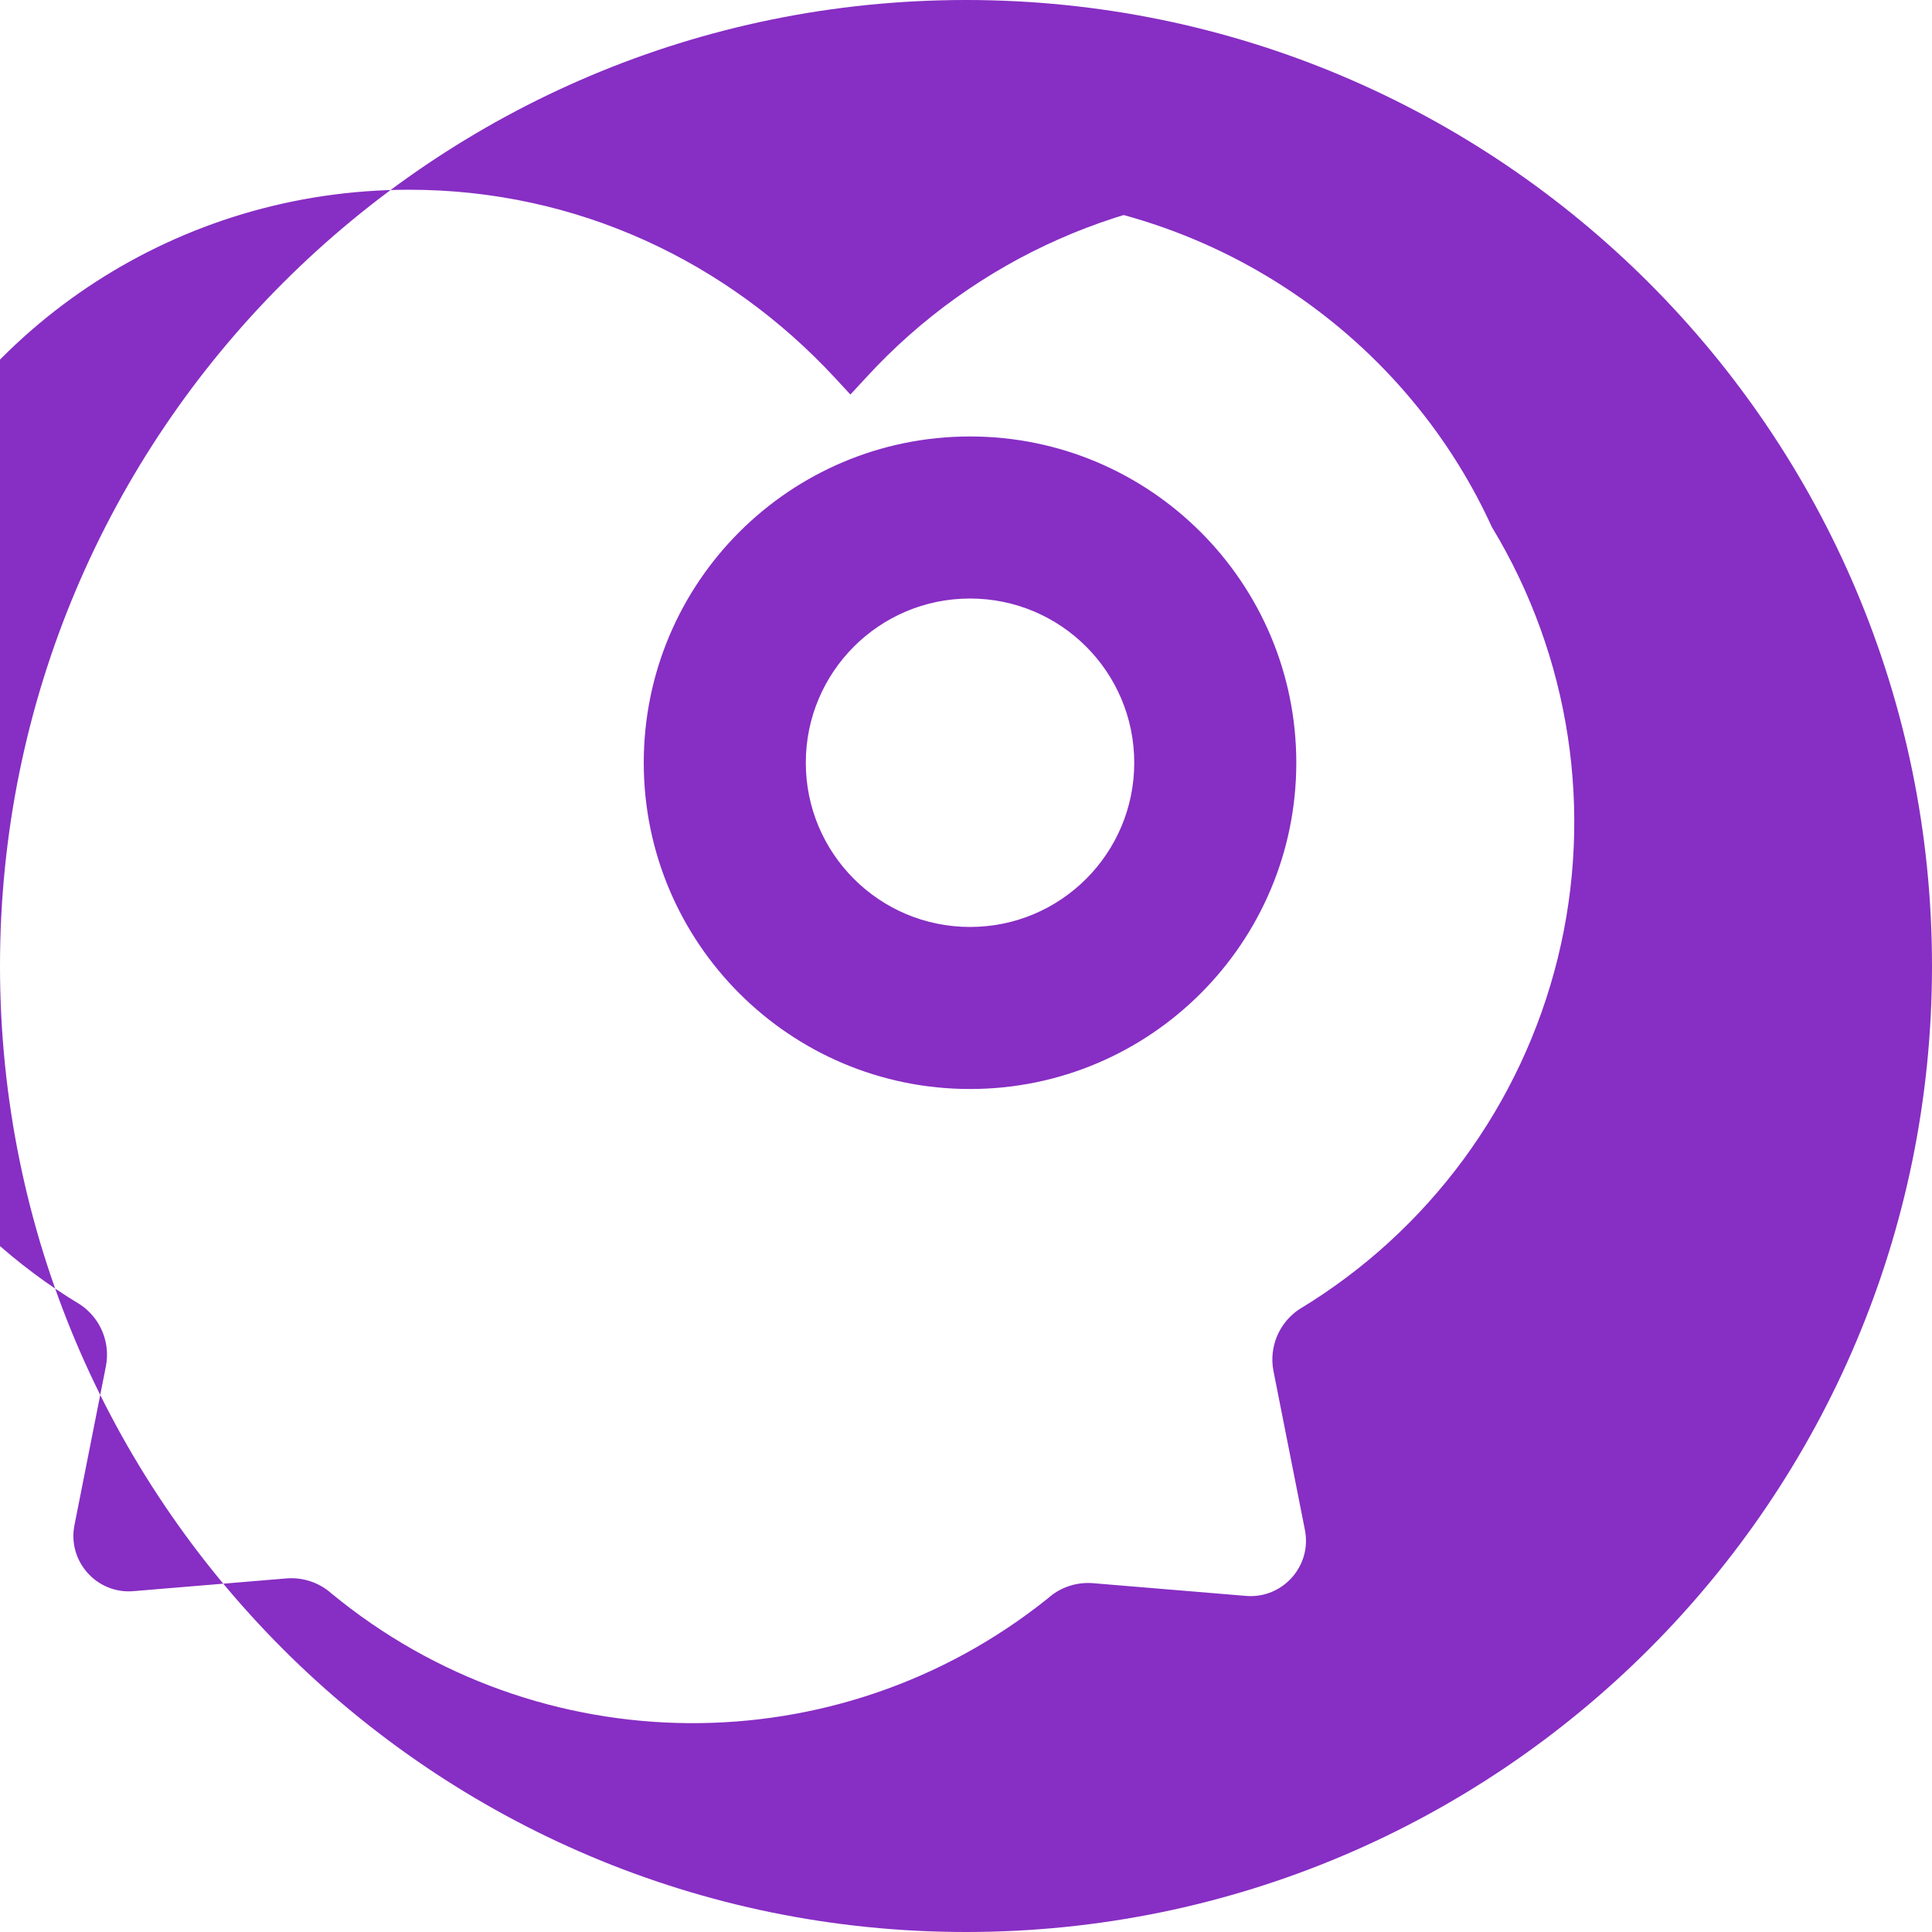
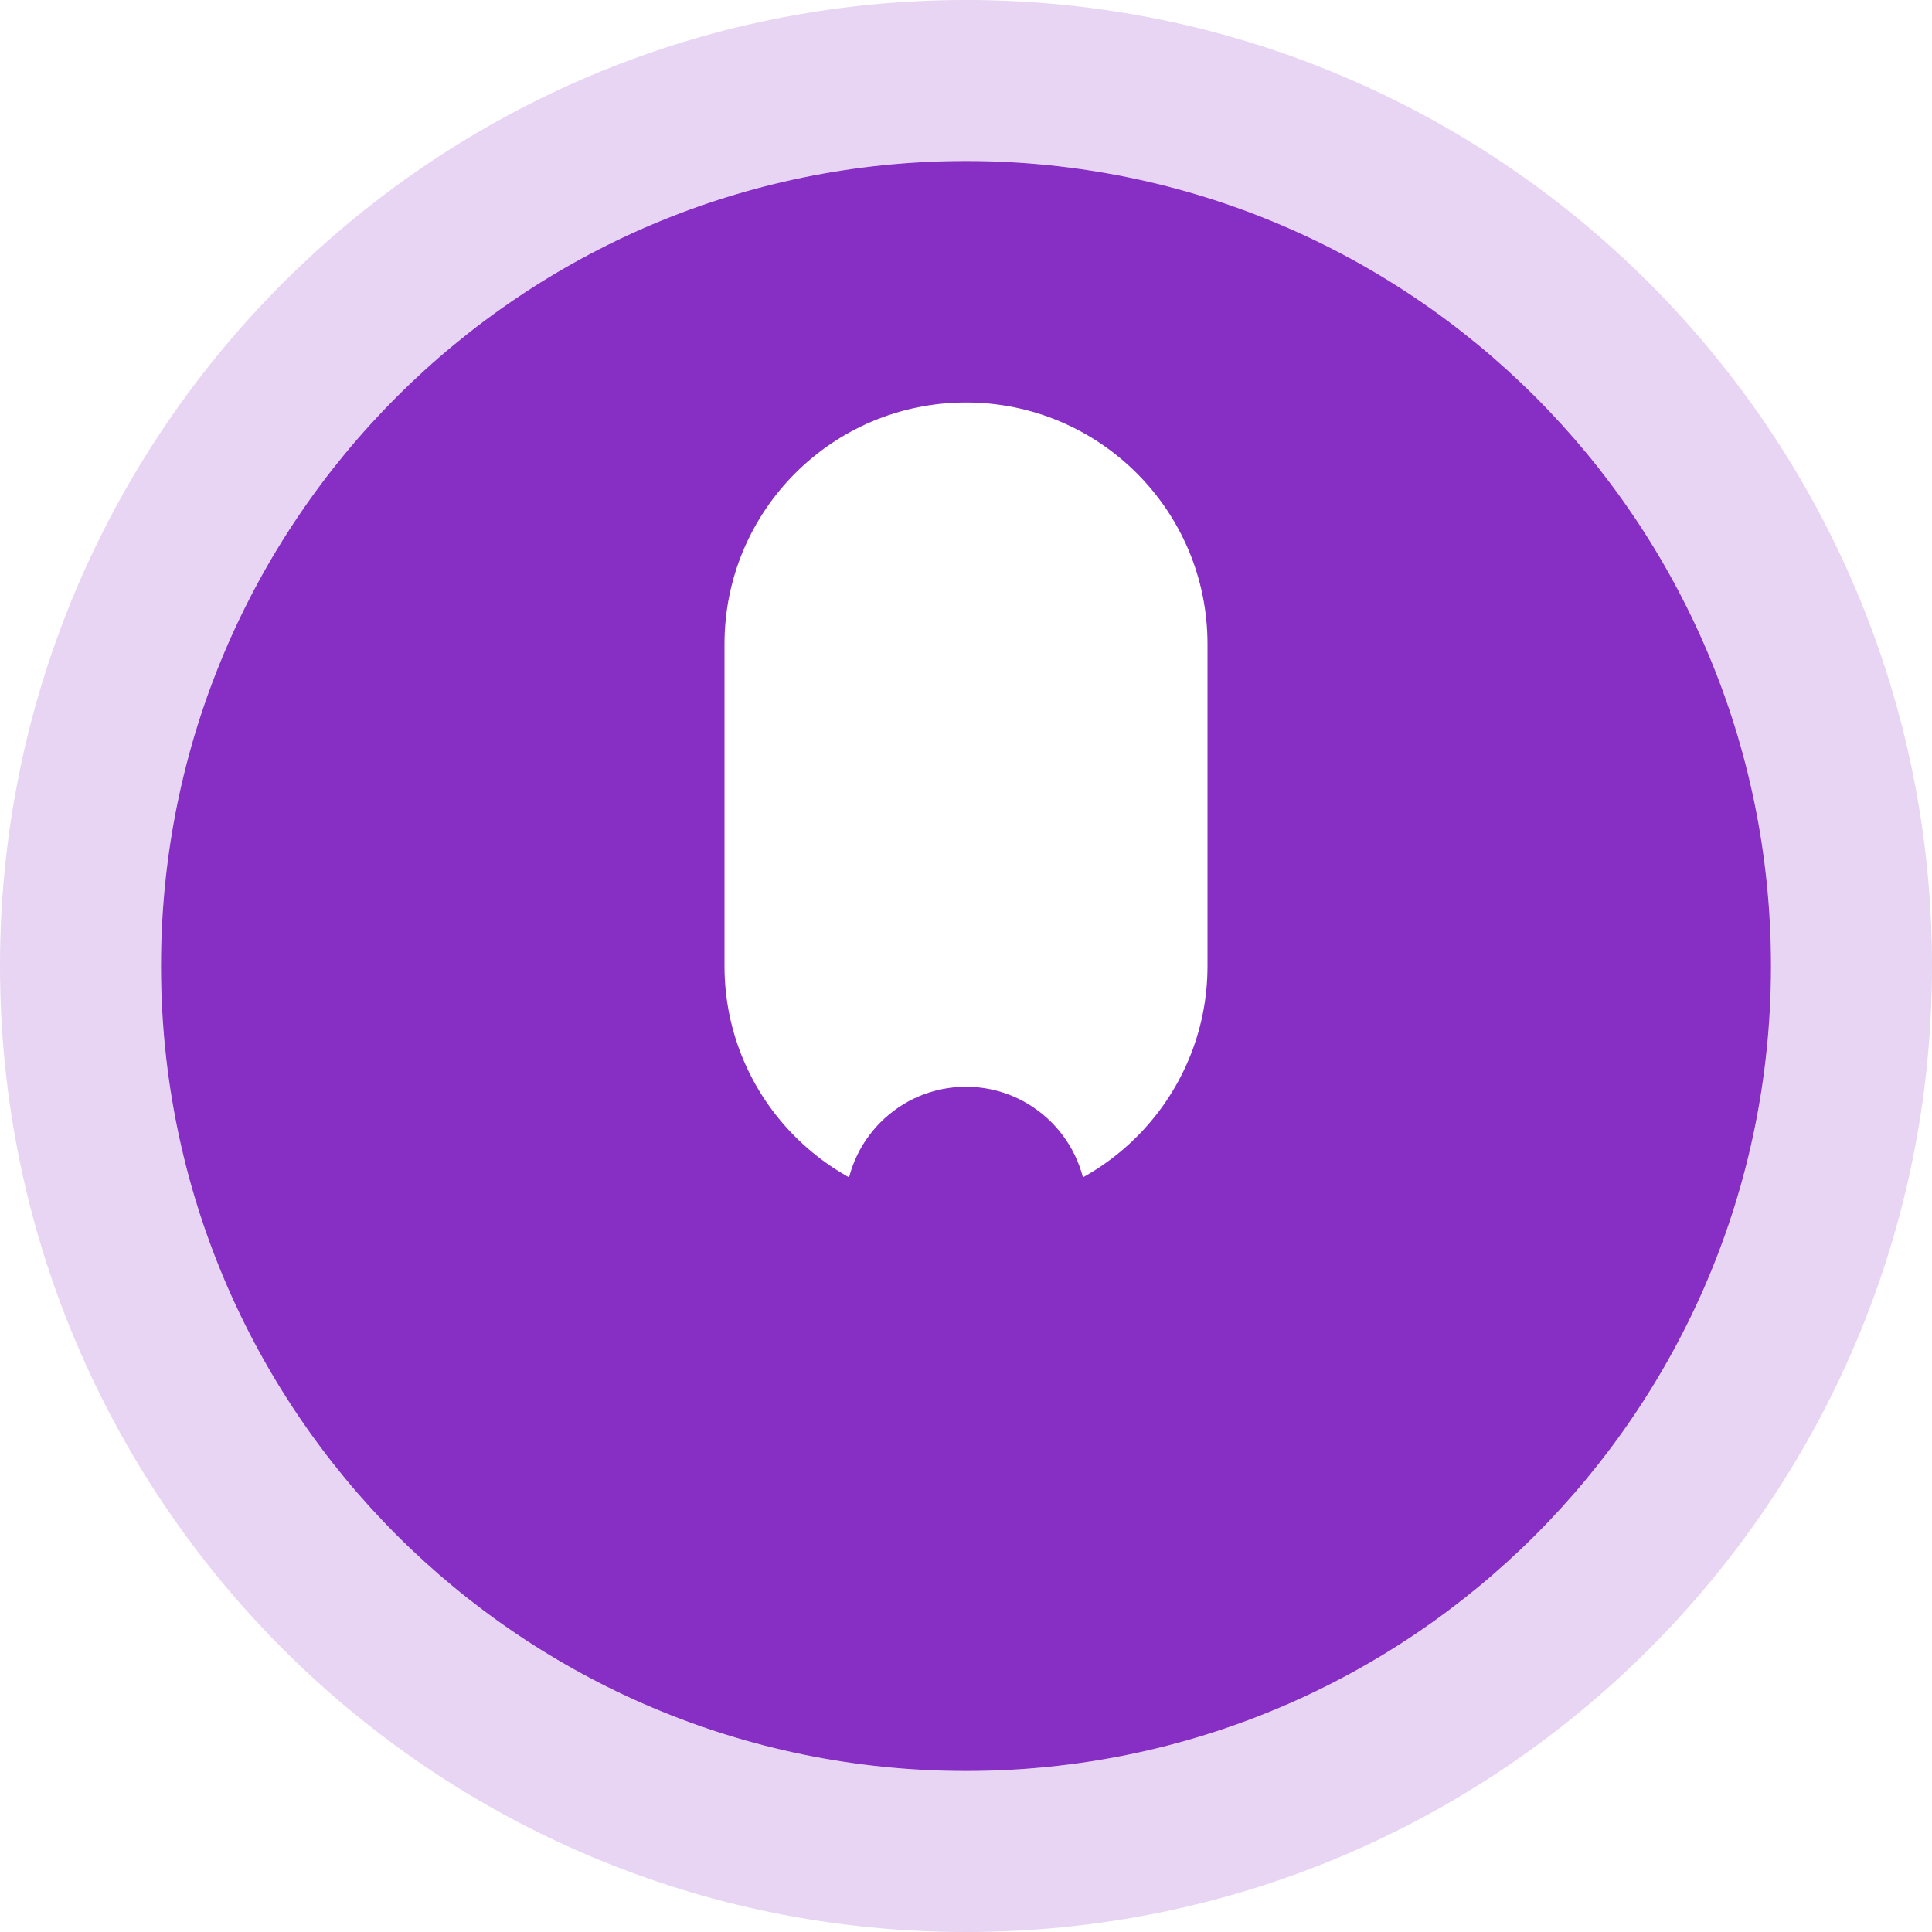
<svg xmlns="http://www.w3.org/2000/svg" viewBox="0 0 24 24" fill="#872EC4">
-   <path d="M12 0C5.373 0 0 5.373 0 12s5.373 12 12 12 12-5.373 12-12S18.627 0 12 0zm.051 2.416c2.875 0 5.365 1.684 6.482 4.132a7.07 7.07 0 0 1-2.396 9.718.75.75 0 0 0-.318.763l.391 1.976c.089.447-.276.857-.73.82l-1.913-.159a.749.749 0 0 0-.553.192 7.054 7.054 0 0 1-8.897-.064.75.75 0 0 0-.549-.187l-1.913.159c-.454.037-.819-.373-.73-.82l.391-1.976a.75.75 0 0 0-.318-.763 7.07 7.07 0 0 1-2.396-9.718c1.117-2.448 3.607-4.132 6.482-4.132 2.091 0 3.952.897 5.284 2.332l.196.212.196-.212a7.19 7.19 0 0 1 5.284-2.332zm-.001 3.006a4.053 4.053 0 0 0-4.053 4.053c0 2.237 1.816 4.053 4.053 4.053s4.053-1.816 4.053-4.053-1.816-4.053-4.053-4.053zm0 2.013c1.127 0 2.04.913 2.04 2.04s-.913 2.04-2.04 2.04-2.04-.913-2.04-2.04.913-2.04 2.04-2.04z" />
+   <path d="M12 2c5.523 0 10 4.477 10 10s-4.477 10-10 10S2 17.523 2 12 6.477 2 12 2zm0 3a3 3 0 0 0-3 3v4a3 3 0 0 0 6 0V8a3 3 0 0 0-3-3zm0 11.5c-.827 0-1.5-.673-1.5-1.5s.673-1.5 1.5-1.5 1.5.673 1.5 1.5-.673 1.5-1.5 1.5z" />
+   <path fill-rule="evenodd" clip-rule="evenodd" d="M12 0C5.373 0 0 5.373 0 12s5.373 12 12 12 12-5.373 12-12S18.627 0 12 0zm0 2c5.523 0 10 4.477 10 10s-4.477 10-10 10S2 17.523 2 12 6.477 2 12 2z" fill-opacity="0.2" />
</svg>
